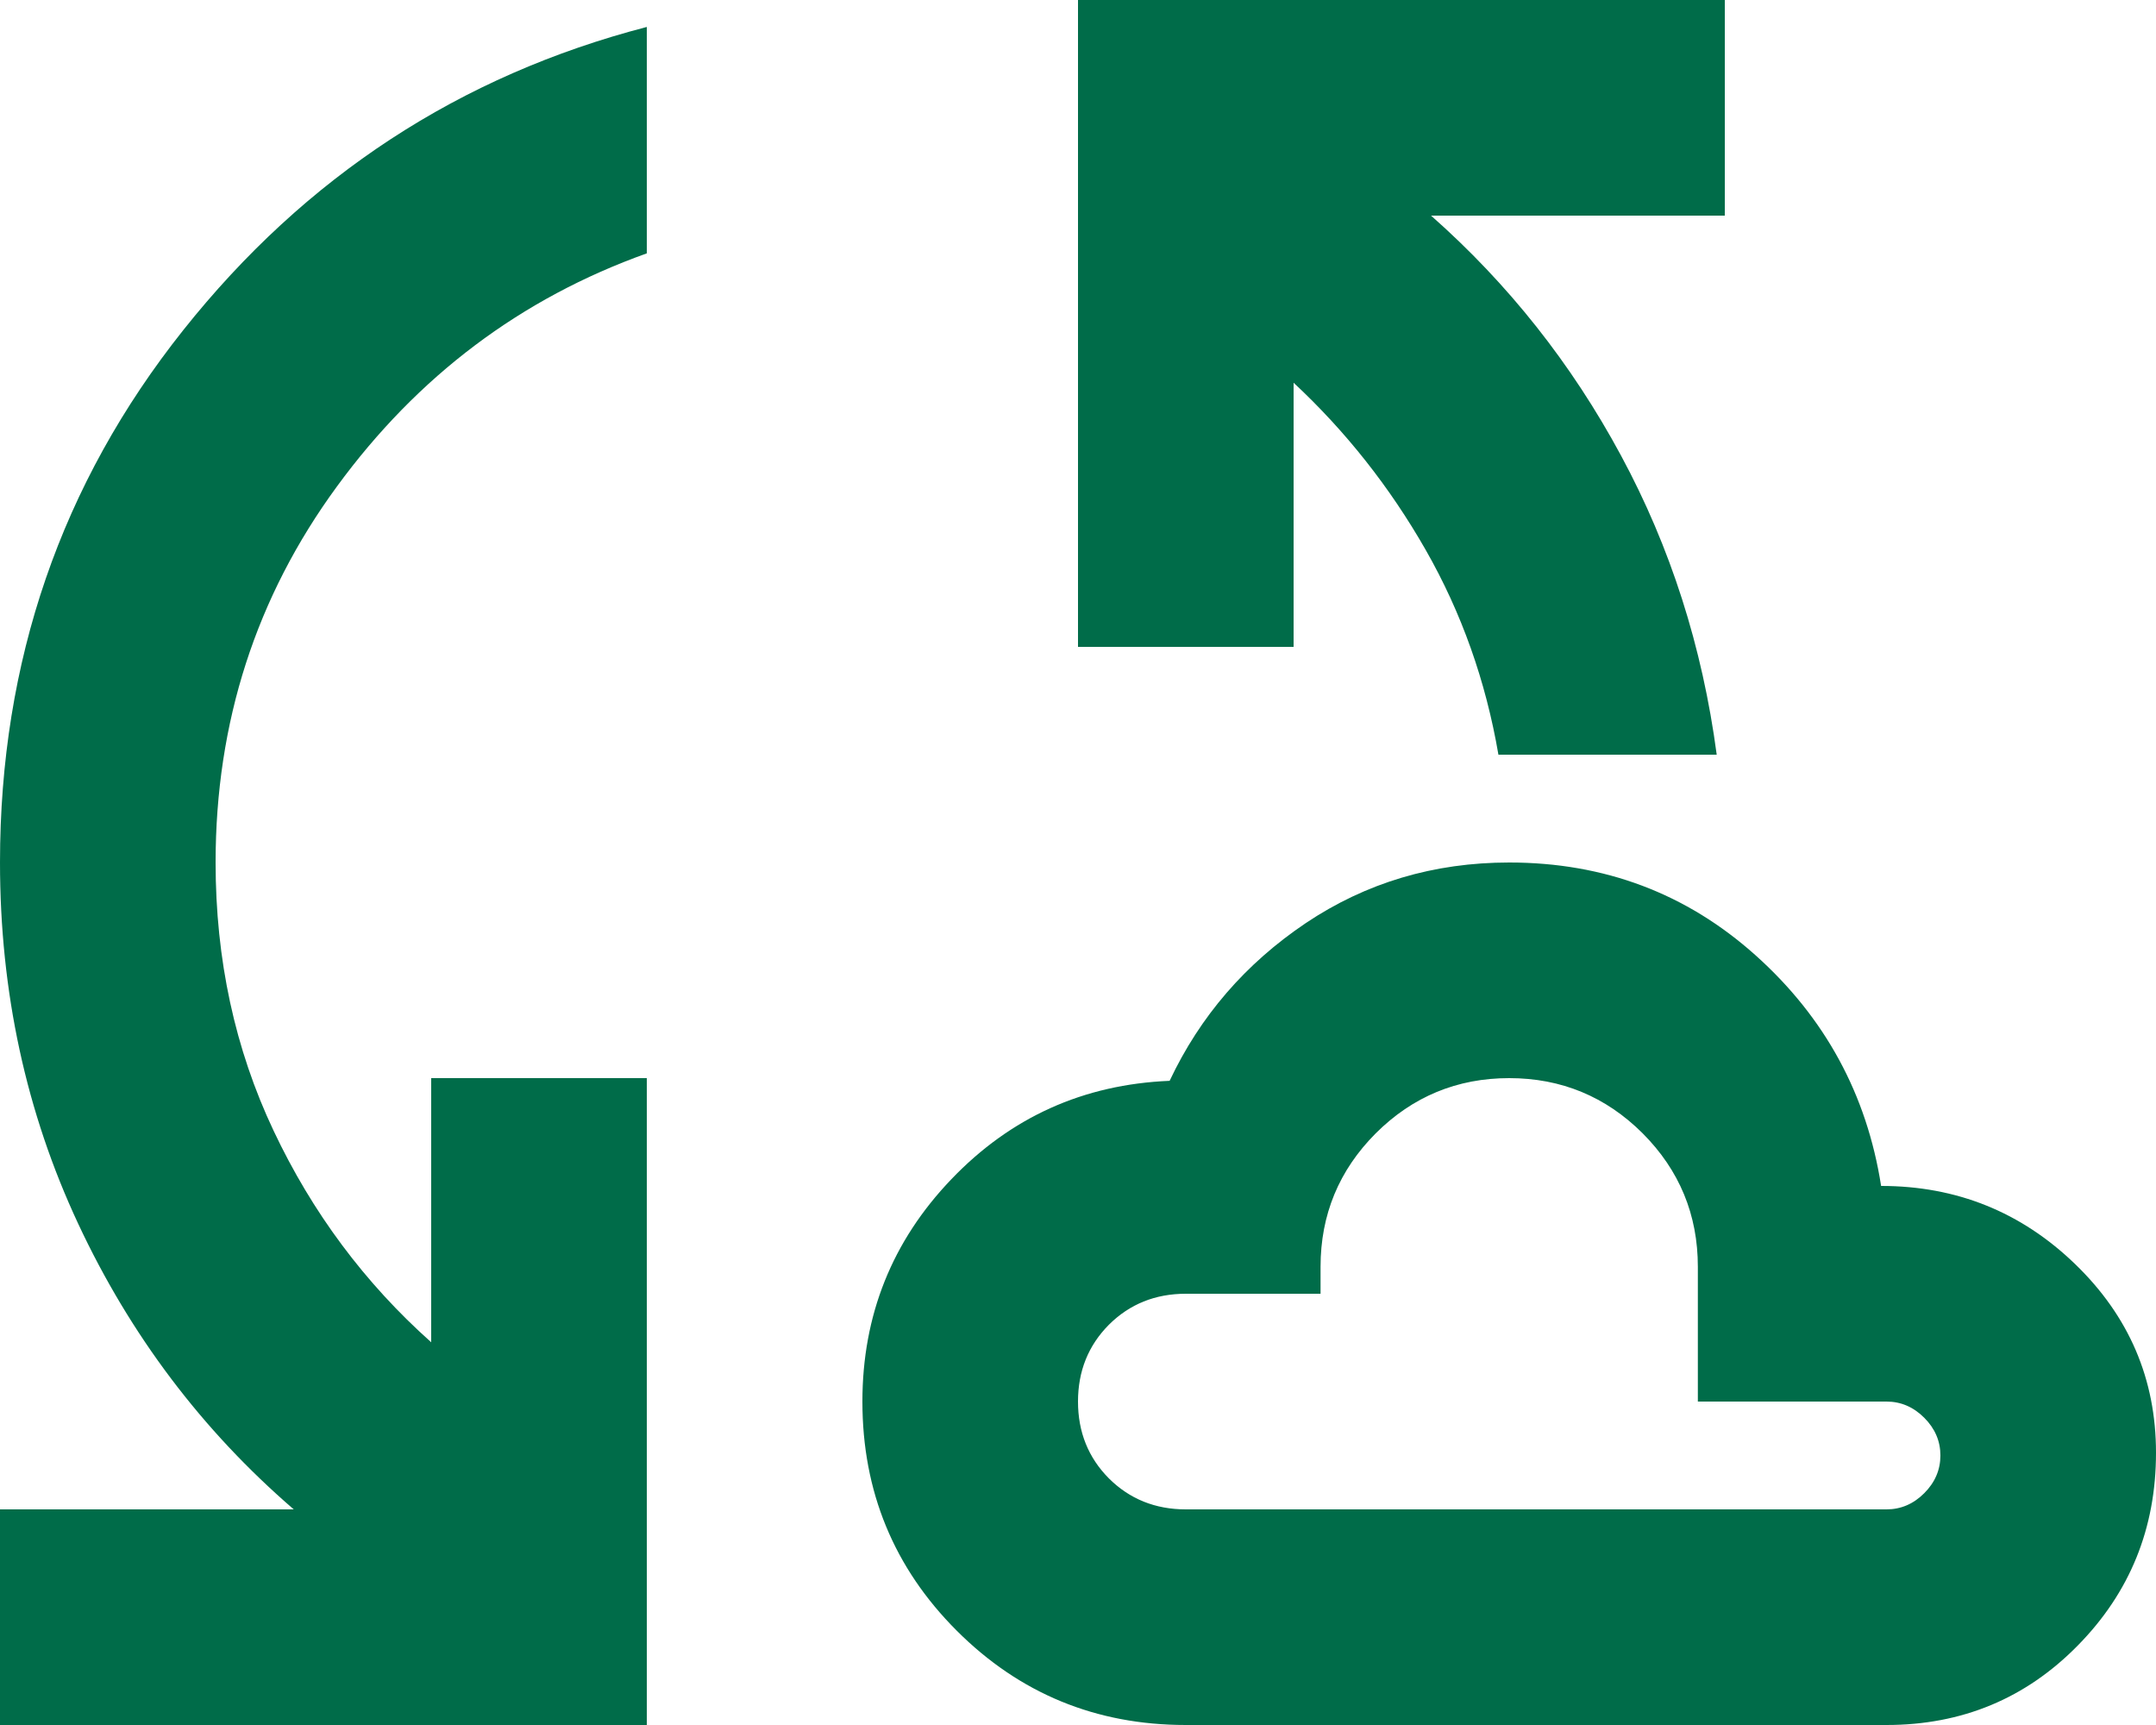
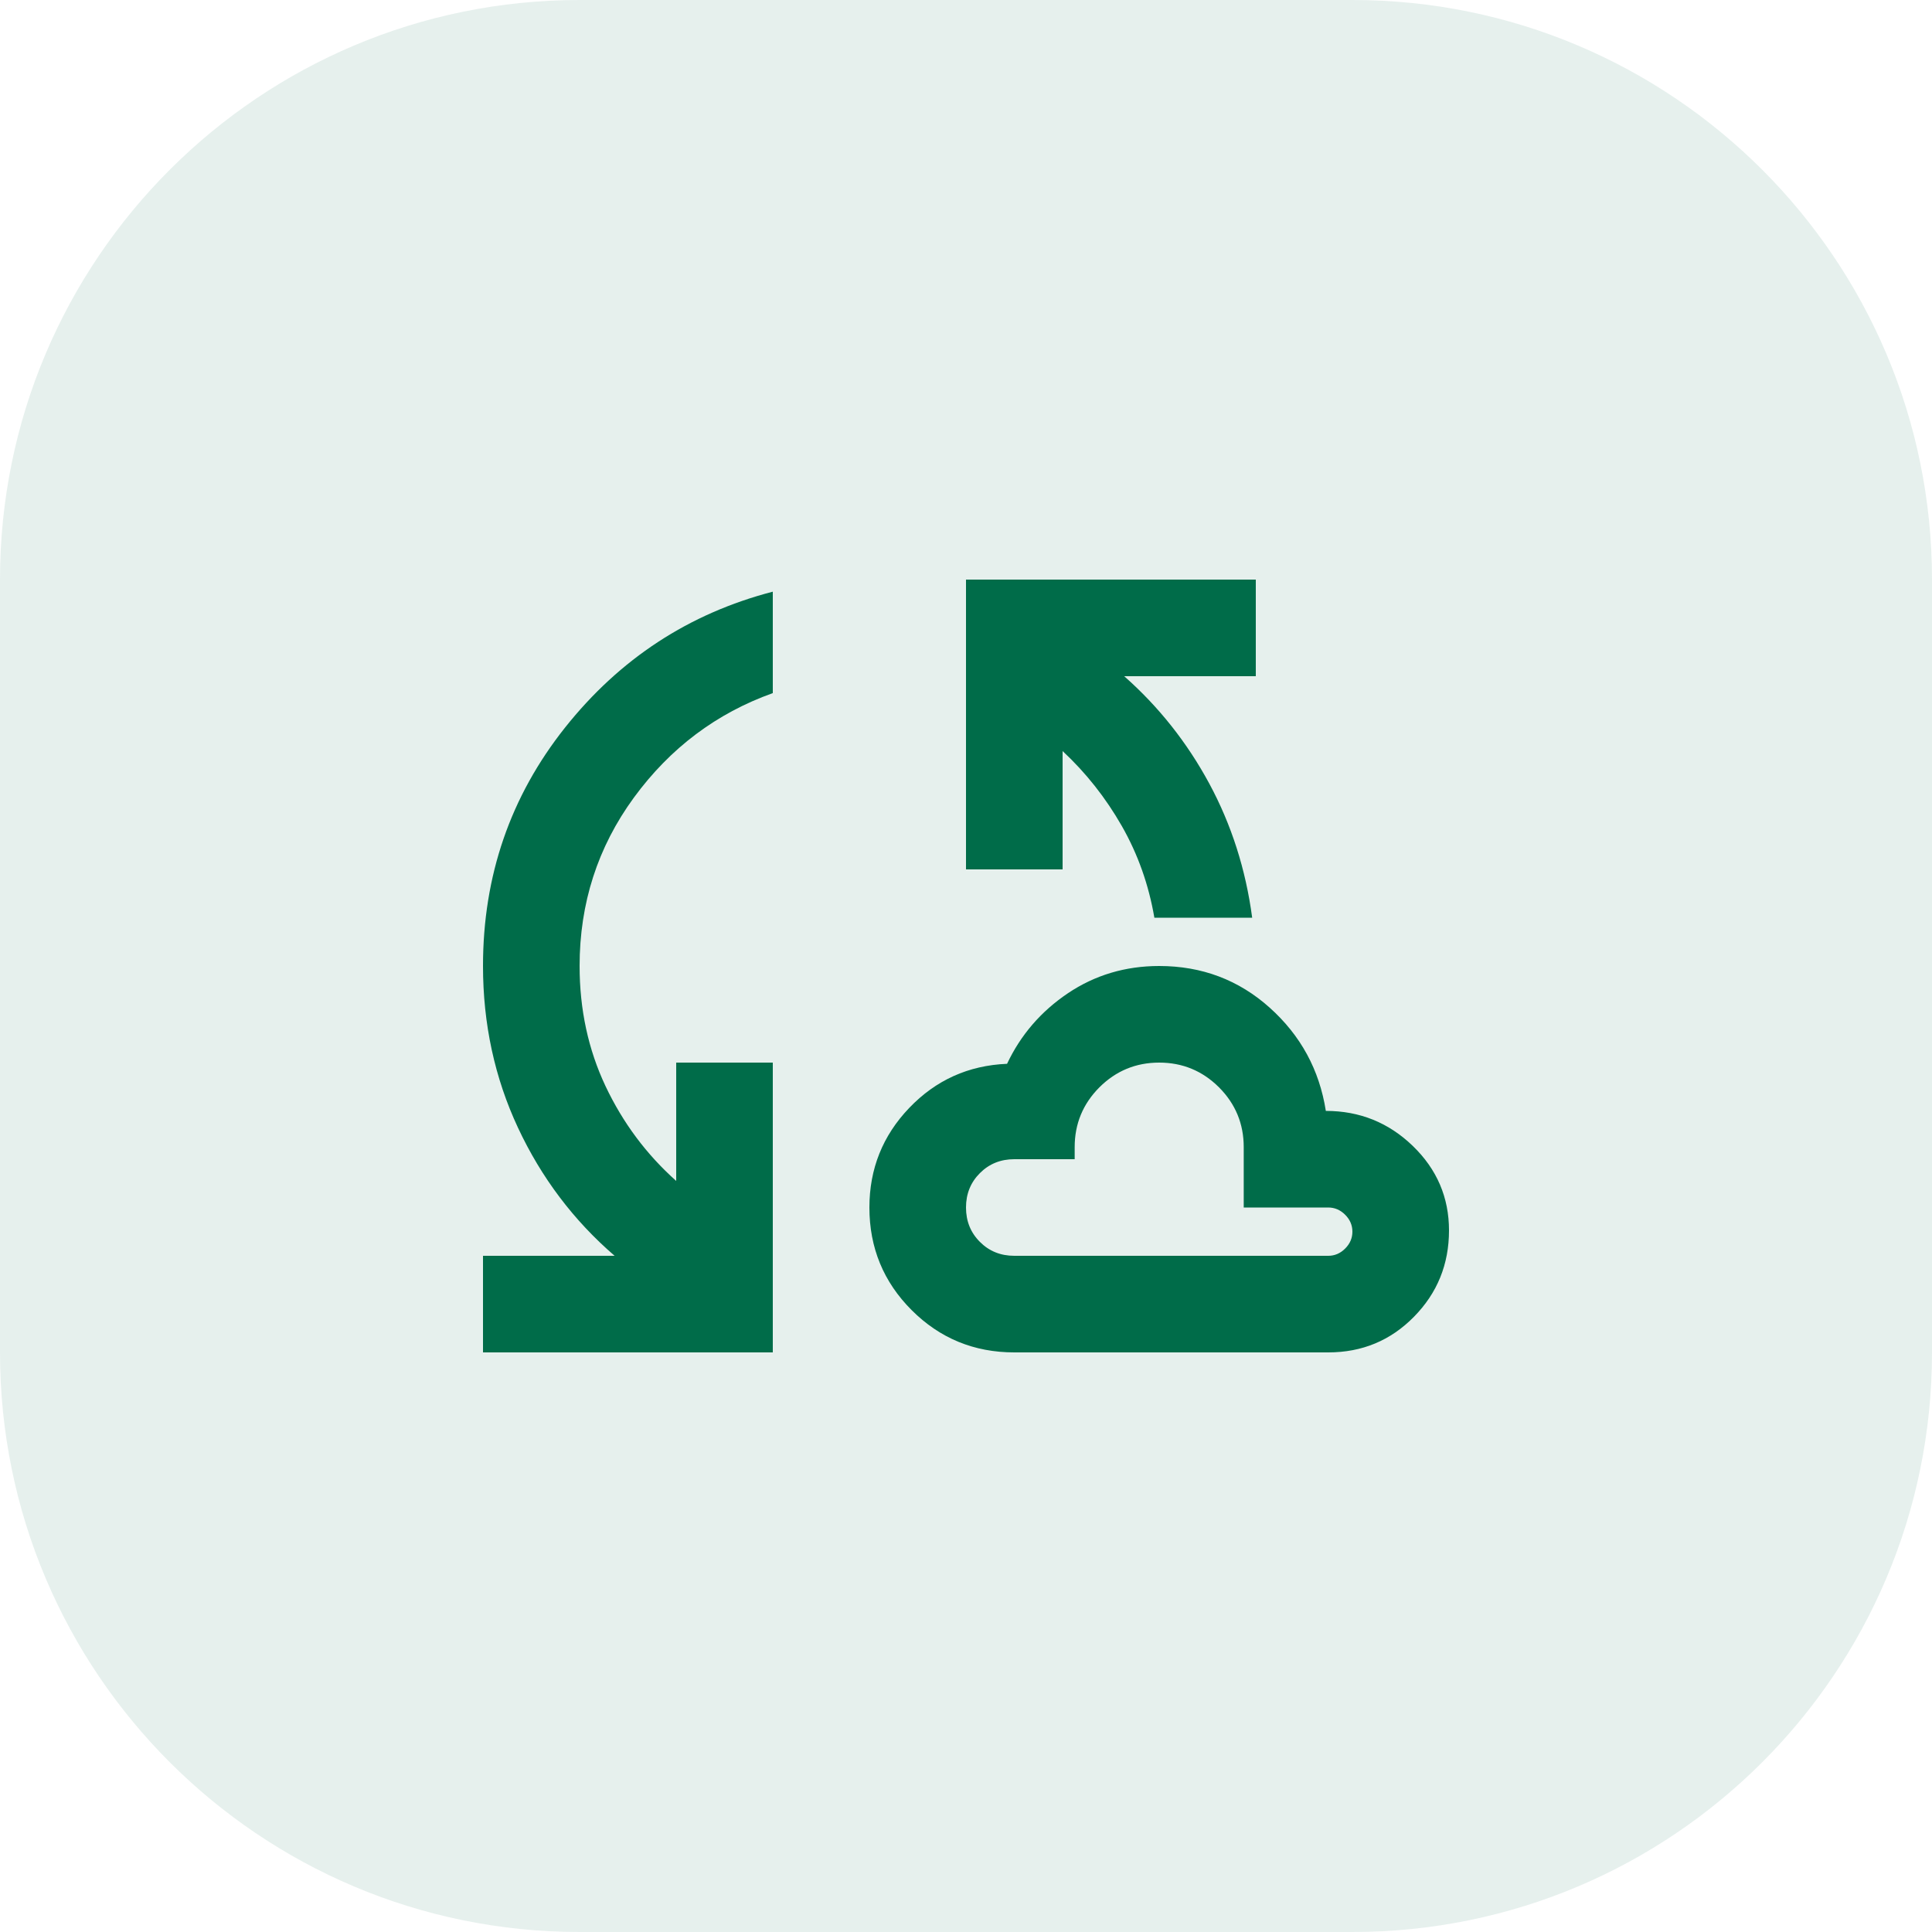
- <svg xmlns="http://www.w3.org/2000/svg" width="20" height="16" viewBox="0 0 20 16" fill="none">
-   <path d="M0 16V14H2.725C1.875 13.267 1.208 12.383 0.725 11.35C0.242 10.317 0 9.2 0 8C0 6.133 0.567 4.487 1.7 3.062C2.833 1.637 4.267 0.7 6 0.25V2.35C4.833 2.767 3.875 3.487 3.125 4.513C2.375 5.537 2 6.7 2 8C2 8.9 2.179 9.729 2.538 10.488C2.896 11.246 3.383 11.9 4 12.45V10H6V16H0ZM11 16C10.167 16 9.458 15.708 8.875 15.125C8.292 14.542 8 13.833 8 13C8 12.2 8.275 11.512 8.825 10.938C9.375 10.363 10.05 10.058 10.85 10.025C11.133 9.425 11.554 8.938 12.113 8.562C12.671 8.188 13.3 8 14 8C14.883 8 15.646 8.287 16.288 8.863C16.929 9.438 17.317 10.15 17.45 11C18.15 11 18.75 11.242 19.25 11.725C19.75 12.208 20 12.792 20 13.475C20 14.175 19.758 14.771 19.275 15.262C18.792 15.754 18.2 16 17.5 16H11ZM13.9 7C13.783 6.317 13.558 5.683 13.225 5.1C12.892 4.517 12.483 4 12 3.55V6H10V0H16V2H13.275C13.992 2.633 14.579 3.375 15.037 4.225C15.496 5.075 15.792 6 15.925 7H13.9ZM11 14H17.5C17.633 14 17.75 13.95 17.85 13.85C17.95 13.75 18 13.633 18 13.5C18 13.367 17.95 13.25 17.85 13.15C17.75 13.05 17.633 13 17.5 13H15.75V11.75C15.75 11.267 15.579 10.854 15.238 10.512C14.896 10.171 14.483 10 14 10C13.517 10 13.104 10.171 12.762 10.512C12.421 10.854 12.25 11.267 12.25 11.75V12H11C10.717 12 10.479 12.096 10.287 12.287C10.096 12.479 10 12.717 10 13C10 13.283 10.096 13.521 10.287 13.713C10.479 13.904 10.717 14 11 14Z" fill="#006C49" />
+ <svg xmlns="http://www.w3.org/2000/svg" width="40" height="40" viewBox="0 0 40 40" fill="none">
+   <rect width="40" height="40" rx="12" fill="#006C49" fill-opacity="0.1" />
+   <path d="M10 28V26H12.725C11.875 25.267 11.208 24.383 10.725 23.35C10.242 22.317 10 21.2 10 20C10 18.133 10.567 16.488 11.7 15.062C12.833 13.637 14.267 12.7 16 12.25V14.35C14.833 14.767 13.875 15.488 13.125 16.512C12.375 17.538 12 18.7 12 20C12 20.9 12.179 21.729 12.537 22.488C12.896 23.246 13.383 23.9 14 24.45V22H16V28H10ZM21 28C20.167 28 19.458 27.708 18.875 27.125C18.292 26.542 18 25.833 18 25C18 24.2 18.275 23.512 18.825 22.938C19.375 22.363 20.05 22.058 20.85 22.025C21.133 21.425 21.554 20.938 22.113 20.562C22.671 20.188 23.3 20 24 20C24.883 20 25.646 20.288 26.288 20.863C26.929 21.438 27.317 22.15 27.45 23C28.15 23 28.75 23.242 29.25 23.725C29.75 24.208 30 24.792 30 25.475C30 26.175 29.758 26.771 29.275 27.262C28.792 27.754 28.2 28 27.5 28H21ZM23.9 19C23.783 18.317 23.558 17.683 23.225 17.1C22.892 16.517 22.483 16 22 15.55V18H20V12H26V14H23.275C23.992 14.633 24.579 15.375 25.038 16.225C25.496 17.075 25.792 18 25.925 19H23.9ZM21 26H27.5C27.633 26 27.75 25.95 27.85 25.85C27.95 25.75 28 25.633 28 25.5C28 25.367 27.95 25.25 27.85 25.15C27.75 25.05 27.633 25 27.5 25H25.75V23.75C25.75 23.267 25.579 22.854 25.238 22.512C24.896 22.171 24.483 22 24 22C23.517 22 23.104 22.171 22.762 22.512C22.421 22.854 22.25 23.267 22.25 23.75V24H21C20.717 24 20.479 24.096 20.288 24.288C20.096 24.479 20 24.717 20 25C20 25.283 20.096 25.521 20.288 25.712C20.479 25.904 20.717 26 21 26Z" fill="#006C49" />
</svg>
